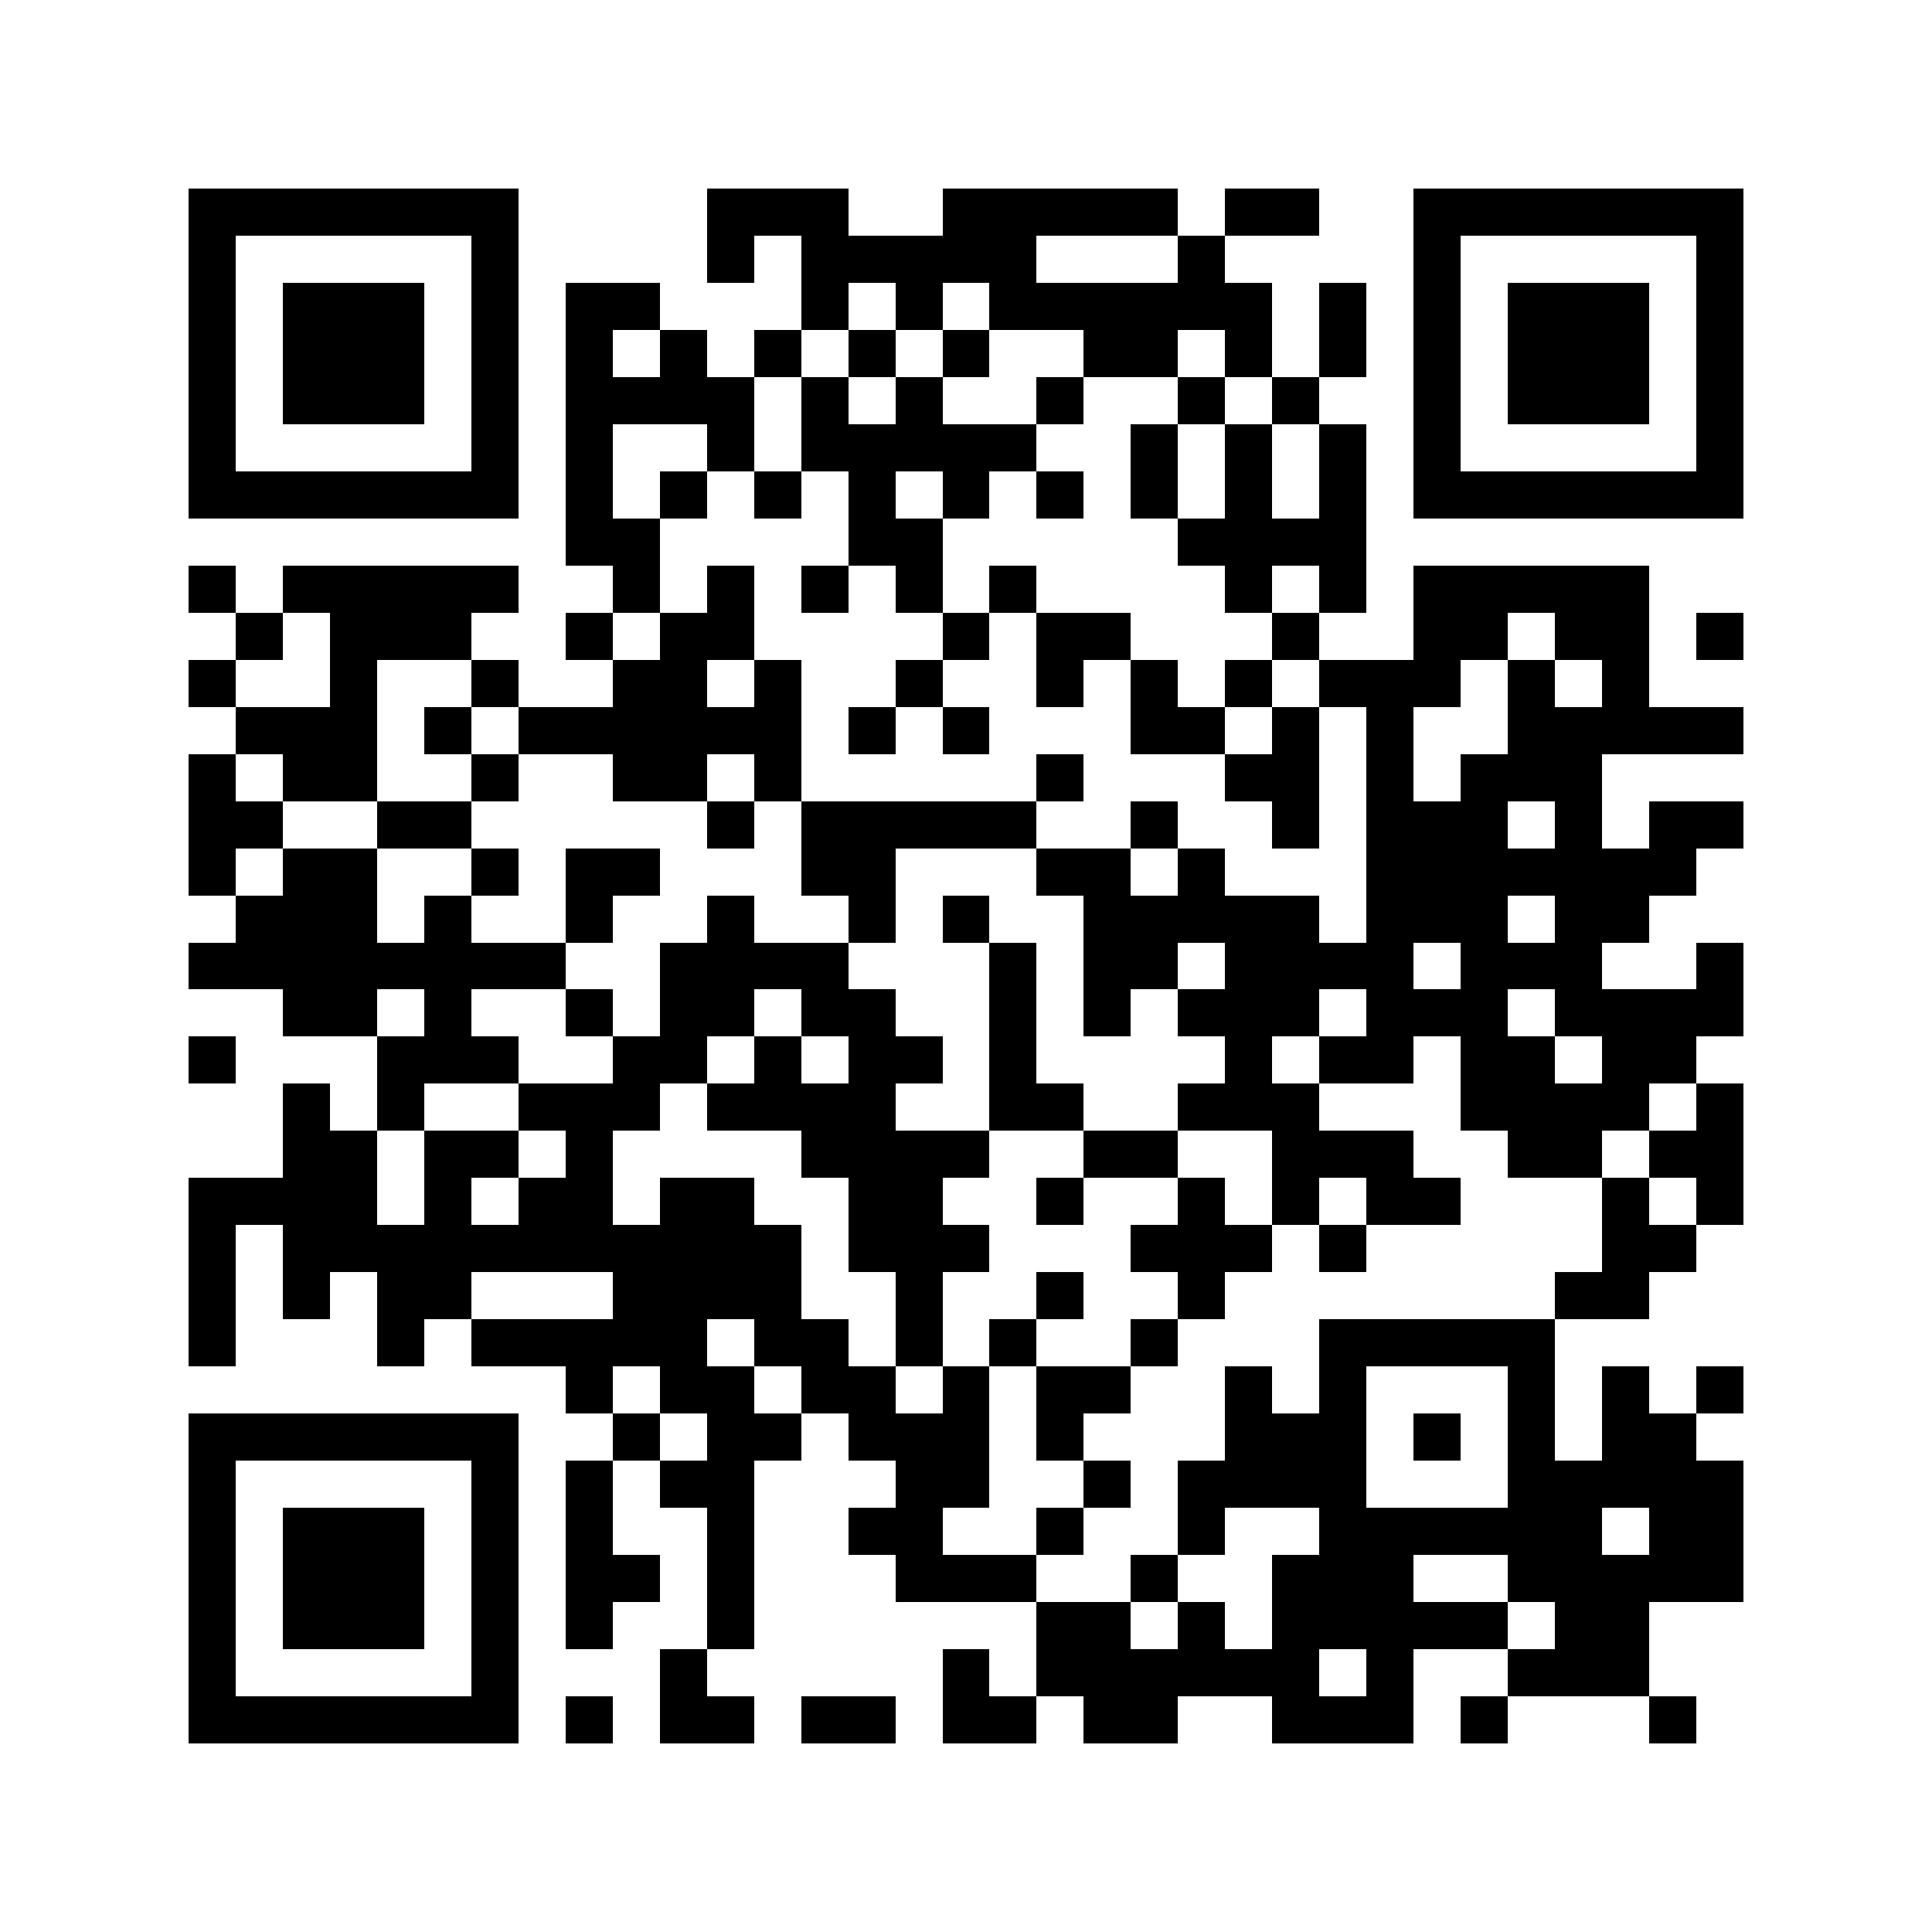
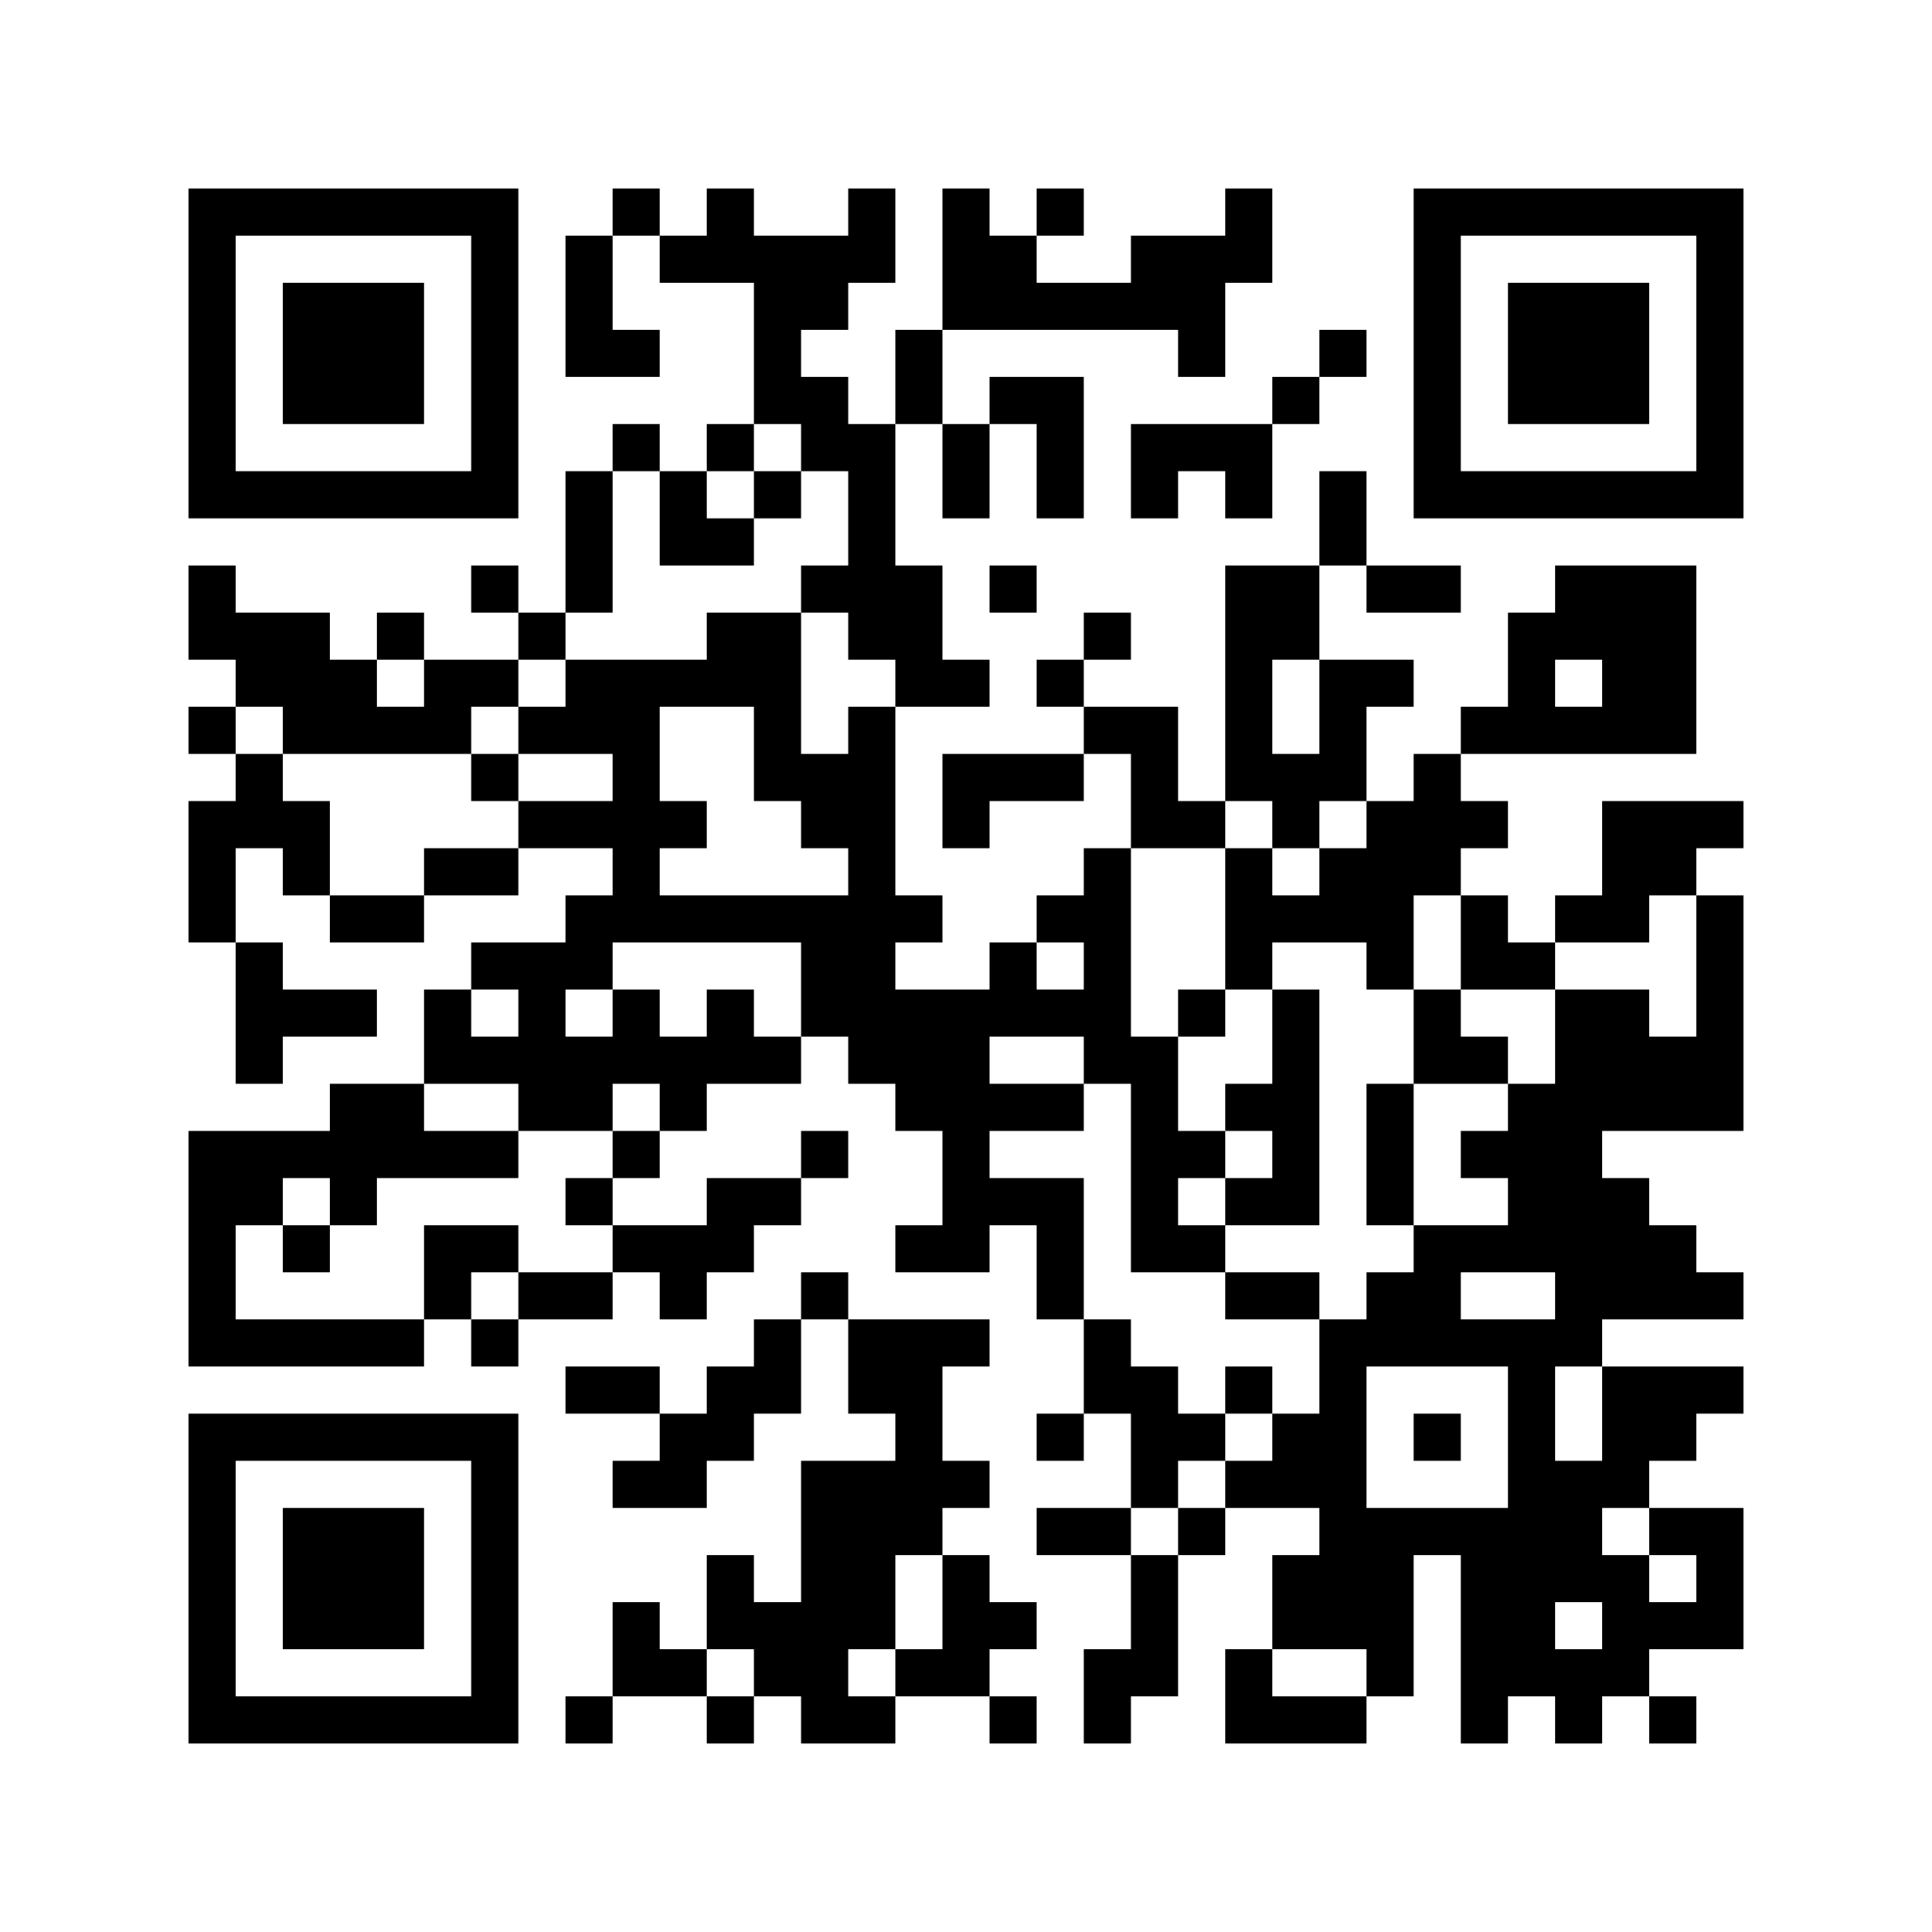
- <svg xmlns="http://www.w3.org/2000/svg" viewBox="0 0 41 41" shape-rendering="crispEdges">
-   <rect width="41" height="41" fill="#fff" />
-   <path fill="#000" d="M4 4h7v1h-7zM15 4h3v1h-3zM20 4h5v1h-5zM26 4h2v1h-2zM30 4h7v1h-7zM4 5h1v1h-1zM10 5h1v1h-1zM15 5h1v1h-1zM17 5h5v1h-5zM25 5h1v1h-1zM30 5h1v1h-1zM36 5h1v1h-1zM4 6h1v1h-1zM6 6h3v1h-3zM10 6h1v1h-1zM12 6h2v1h-2zM17 6h1v1h-1zM19 6h1v1h-1zM21 6h6v1h-6zM28 6h1v1h-1zM30 6h1v1h-1zM32 6h3v1h-3zM36 6h1v1h-1zM4 7h1v1h-1zM6 7h3v1h-3zM10 7h1v1h-1zM12 7h1v1h-1zM14 7h1v1h-1zM16 7h1v1h-1zM18 7h1v1h-1zM20 7h1v1h-1zM23 7h2v1h-2zM26 7h1v1h-1zM28 7h1v1h-1zM30 7h1v1h-1zM32 7h3v1h-3zM36 7h1v1h-1zM4 8h1v1h-1zM6 8h3v1h-3zM10 8h1v1h-1zM12 8h4v1h-4zM17 8h1v1h-1zM19 8h1v1h-1zM22 8h1v1h-1zM25 8h1v1h-1zM27 8h1v1h-1zM30 8h1v1h-1zM32 8h3v1h-3zM36 8h1v1h-1zM4 9h1v1h-1zM10 9h1v1h-1zM12 9h1v1h-1zM15 9h1v1h-1zM17 9h5v1h-5zM24 9h1v1h-1zM26 9h1v1h-1zM28 9h1v1h-1zM30 9h1v1h-1zM36 9h1v1h-1zM4 10h7v1h-7zM12 10h1v1h-1zM14 10h1v1h-1zM16 10h1v1h-1zM18 10h1v1h-1zM20 10h1v1h-1zM22 10h1v1h-1zM24 10h1v1h-1zM26 10h1v1h-1zM28 10h1v1h-1zM30 10h7v1h-7zM12 11h2v1h-2zM18 11h2v1h-2zM25 11h4v1h-4zM4 12h1v1h-1zM6 12h5v1h-5zM13 12h1v1h-1zM15 12h1v1h-1zM17 12h1v1h-1zM19 12h1v1h-1zM21 12h1v1h-1zM26 12h1v1h-1zM28 12h1v1h-1zM30 12h5v1h-5zM5 13h1v1h-1zM7 13h3v1h-3zM12 13h1v1h-1zM14 13h2v1h-2zM20 13h1v1h-1zM22 13h2v1h-2zM27 13h1v1h-1zM30 13h2v1h-2zM33 13h2v1h-2zM36 13h1v1h-1zM4 14h1v1h-1zM7 14h1v1h-1zM10 14h1v1h-1zM13 14h2v1h-2zM16 14h1v1h-1zM19 14h1v1h-1zM22 14h1v1h-1zM24 14h1v1h-1zM26 14h1v1h-1zM28 14h3v1h-3zM32 14h1v1h-1zM34 14h1v1h-1zM5 15h3v1h-3zM9 15h1v1h-1zM11 15h6v1h-6zM18 15h1v1h-1zM20 15h1v1h-1zM24 15h2v1h-2zM27 15h1v1h-1zM29 15h1v1h-1zM32 15h5v1h-5zM4 16h1v1h-1zM6 16h2v1h-2zM10 16h1v1h-1zM13 16h2v1h-2zM16 16h1v1h-1zM22 16h1v1h-1zM26 16h2v1h-2zM29 16h1v1h-1zM31 16h3v1h-3zM4 17h2v1h-2zM8 17h2v1h-2zM15 17h1v1h-1zM17 17h5v1h-5zM24 17h1v1h-1zM27 17h1v1h-1zM29 17h3v1h-3zM33 17h1v1h-1zM35 17h2v1h-2zM4 18h1v1h-1zM6 18h2v1h-2zM10 18h1v1h-1zM12 18h2v1h-2zM17 18h2v1h-2zM22 18h2v1h-2zM25 18h1v1h-1zM29 18h7v1h-7zM5 19h3v1h-3zM9 19h1v1h-1zM12 19h1v1h-1zM15 19h1v1h-1zM18 19h1v1h-1zM20 19h1v1h-1zM23 19h5v1h-5zM29 19h3v1h-3zM33 19h2v1h-2zM4 20h8v1h-8zM14 20h4v1h-4zM21 20h1v1h-1zM23 20h2v1h-2zM26 20h4v1h-4zM31 20h3v1h-3zM36 20h1v1h-1zM6 21h2v1h-2zM9 21h1v1h-1zM12 21h1v1h-1zM14 21h2v1h-2zM17 21h2v1h-2zM21 21h1v1h-1zM23 21h1v1h-1zM25 21h3v1h-3zM29 21h3v1h-3zM33 21h4v1h-4zM4 22h1v1h-1zM8 22h3v1h-3zM13 22h2v1h-2zM16 22h1v1h-1zM18 22h2v1h-2zM21 22h1v1h-1zM26 22h1v1h-1zM28 22h2v1h-2zM31 22h2v1h-2zM34 22h2v1h-2zM6 23h1v1h-1zM8 23h1v1h-1zM11 23h3v1h-3zM15 23h4v1h-4zM21 23h2v1h-2zM25 23h3v1h-3zM31 23h4v1h-4zM36 23h1v1h-1zM6 24h2v1h-2zM9 24h2v1h-2zM12 24h1v1h-1zM17 24h4v1h-4zM23 24h2v1h-2zM27 24h3v1h-3zM32 24h2v1h-2zM35 24h2v1h-2zM4 25h4v1h-4zM9 25h1v1h-1zM11 25h2v1h-2zM14 25h2v1h-2zM18 25h2v1h-2zM22 25h1v1h-1zM25 25h1v1h-1zM27 25h1v1h-1zM29 25h2v1h-2zM34 25h1v1h-1zM36 25h1v1h-1zM4 26h1v1h-1zM6 26h11v1h-11zM18 26h3v1h-3zM24 26h3v1h-3zM28 26h1v1h-1zM34 26h2v1h-2zM4 27h1v1h-1zM6 27h1v1h-1zM8 27h2v1h-2zM13 27h4v1h-4zM19 27h1v1h-1zM22 27h1v1h-1zM25 27h1v1h-1zM33 27h2v1h-2zM4 28h1v1h-1zM8 28h1v1h-1zM10 28h5v1h-5zM16 28h2v1h-2zM19 28h1v1h-1zM21 28h1v1h-1zM24 28h1v1h-1zM28 28h5v1h-5zM12 29h1v1h-1zM14 29h2v1h-2zM17 29h2v1h-2zM20 29h1v1h-1zM22 29h2v1h-2zM26 29h1v1h-1zM28 29h1v1h-1zM32 29h1v1h-1zM34 29h1v1h-1zM36 29h1v1h-1zM4 30h7v1h-7zM13 30h1v1h-1zM15 30h2v1h-2zM18 30h3v1h-3zM22 30h1v1h-1zM26 30h3v1h-3zM30 30h1v1h-1zM32 30h1v1h-1zM34 30h2v1h-2zM4 31h1v1h-1zM10 31h1v1h-1zM12 31h1v1h-1zM14 31h2v1h-2zM19 31h2v1h-2zM23 31h1v1h-1zM25 31h4v1h-4zM32 31h5v1h-5zM4 32h1v1h-1zM6 32h3v1h-3zM10 32h1v1h-1zM12 32h1v1h-1zM15 32h1v1h-1zM18 32h2v1h-2zM22 32h1v1h-1zM25 32h1v1h-1zM28 32h6v1h-6zM35 32h2v1h-2zM4 33h1v1h-1zM6 33h3v1h-3zM10 33h1v1h-1zM12 33h2v1h-2zM15 33h1v1h-1zM19 33h3v1h-3zM24 33h1v1h-1zM27 33h3v1h-3zM32 33h5v1h-5zM4 34h1v1h-1zM6 34h3v1h-3zM10 34h1v1h-1zM12 34h1v1h-1zM15 34h1v1h-1zM22 34h2v1h-2zM25 34h1v1h-1zM27 34h5v1h-5zM33 34h2v1h-2zM4 35h1v1h-1zM10 35h1v1h-1zM14 35h1v1h-1zM20 35h1v1h-1zM22 35h6v1h-6zM29 35h1v1h-1zM32 35h3v1h-3zM4 36h7v1h-7zM12 36h1v1h-1zM14 36h2v1h-2zM17 36h2v1h-2zM20 36h2v1h-2zM23 36h2v1h-2zM27 36h3v1h-3zM31 36h1v1h-1zM35 36h1v1h-1z" />
+ <svg xmlns="http://www.w3.org/2000/svg" width="41" height="41" class="segno">
+   <path fill="#fff" d="M0 0h41v41h-41z" />
+   <path class="qrline" stroke="#000" d="M4 4.5h7m2 0h1m1 0h1m2 0h1m1 0h1m1 0h1m3 0h1m3 0h7m-33 1h1m5 0h1m1 0h1m1 0h5m1 0h2m2 0h3m3 0h1m5 0h1m-33 1h1m1 0h3m1 0h1m1 0h1m3 0h2m2 0h6m4 0h1m1 0h3m1 0h1m-33 1h1m1 0h3m1 0h1m1 0h2m2 0h1m2 0h1m5 0h1m2 0h1m1 0h1m1 0h3m1 0h1m-33 1h1m1 0h3m1 0h1m5 0h2m1 0h1m1 0h2m4 0h1m2 0h1m1 0h3m1 0h1m-33 1h1m5 0h1m2 0h1m1 0h1m1 0h2m1 0h1m1 0h1m1 0h3m3 0h1m5 0h1m-33 1h7m1 0h1m1 0h1m1 0h1m1 0h1m1 0h1m1 0h1m1 0h1m1 0h1m1 0h1m1 0h7m-25 1h1m1 0h2m2 0h1m9 0h1m-25 1h1m5 0h1m1 0h1m4 0h3m1 0h1m4 0h2m1 0h2m2 0h3m-32 1h3m1 0h1m2 0h1m3 0h2m1 0h2m3 0h1m2 0h2m4 0h4m-31 1h3m1 0h2m1 0h5m2 0h2m1 0h1m3 0h1m1 0h2m2 0h1m1 0h2m-32 1h1m1 0h4m1 0h3m2 0h1m1 0h1m4 0h2m1 0h1m1 0h1m2 0h5m-31 1h1m4 0h1m2 0h1m2 0h3m1 0h3m1 0h1m1 0h3m1 0h1m-27 1h3m4 0h4m2 0h2m1 0h1m3 0h2m1 0h1m1 0h3m2 0h3m-33 1h1m1 0h1m2 0h2m2 0h1m4 0h1m4 0h1m2 0h1m1 0h3m3 0h2m-32 1h1m2 0h2m3 0h8m2 0h2m2 0h4m1 0h1m1 0h2m1 0h1m-32 1h1m4 0h3m4 0h2m2 0h1m1 0h1m2 0h1m2 0h1m1 0h2m3 0h1m-32 1h3m1 0h1m1 0h1m1 0h1m1 0h1m1 0h7m1 0h1m1 0h1m2 0h1m2 0h2m1 0h1m-32 1h1m3 0h8m1 0h3m2 0h2m2 0h1m2 0h2m1 0h4m-30 1h2m2 0h2m1 0h1m4 0h4m1 0h1m1 0h2m1 0h1m2 0h5m-33 1h7m2 0h1m3 0h1m2 0h1m3 0h2m1 0h1m1 0h1m1 0h3m-30 1h2m1 0h1m4 0h1m2 0h2m3 0h3m1 0h1m1 0h2m1 0h1m2 0h3m-31 1h1m1 0h1m2 0h2m2 0h3m3 0h2m1 0h1m1 0h2m4 0h6m-32 1h1m4 0h1m1 0h2m1 0h1m2 0h1m4 0h1m3 0h2m1 0h2m2 0h4m-33 1h5m1 0h1m5 0h1m1 0h3m2 0h1m4 0h6m-22 1h2m1 0h2m1 0h2m3 0h2m1 0h1m1 0h1m3 0h1m1 0h3m-33 1h7m3 0h2m3 0h1m2 0h1m1 0h2m1 0h2m1 0h1m1 0h1m1 0h2m-32 1h1m5 0h1m2 0h2m2 0h4m3 0h1m1 0h3m3 0h3m-31 1h1m1 0h3m1 0h1m6 0h3m2 0h2m1 0h1m2 0h6m1 0h2m-33 1h1m1 0h3m1 0h1m4 0h1m1 0h2m1 0h1m3 0h1m2 0h3m1 0h4m1 0h1m-33 1h1m1 0h3m1 0h1m2 0h1m1 0h4m1 0h2m2 0h1m2 0h3m1 0h2m1 0h3m-33 1h1m5 0h1m2 0h2m1 0h2m1 0h2m2 0h2m1 0h1m2 0h1m1 0h4m-31 1h7m1 0h1m2 0h1m1 0h2m2 0h1m1 0h1m2 0h3m2 0h1m1 0h1m1 0h1" />
</svg>
